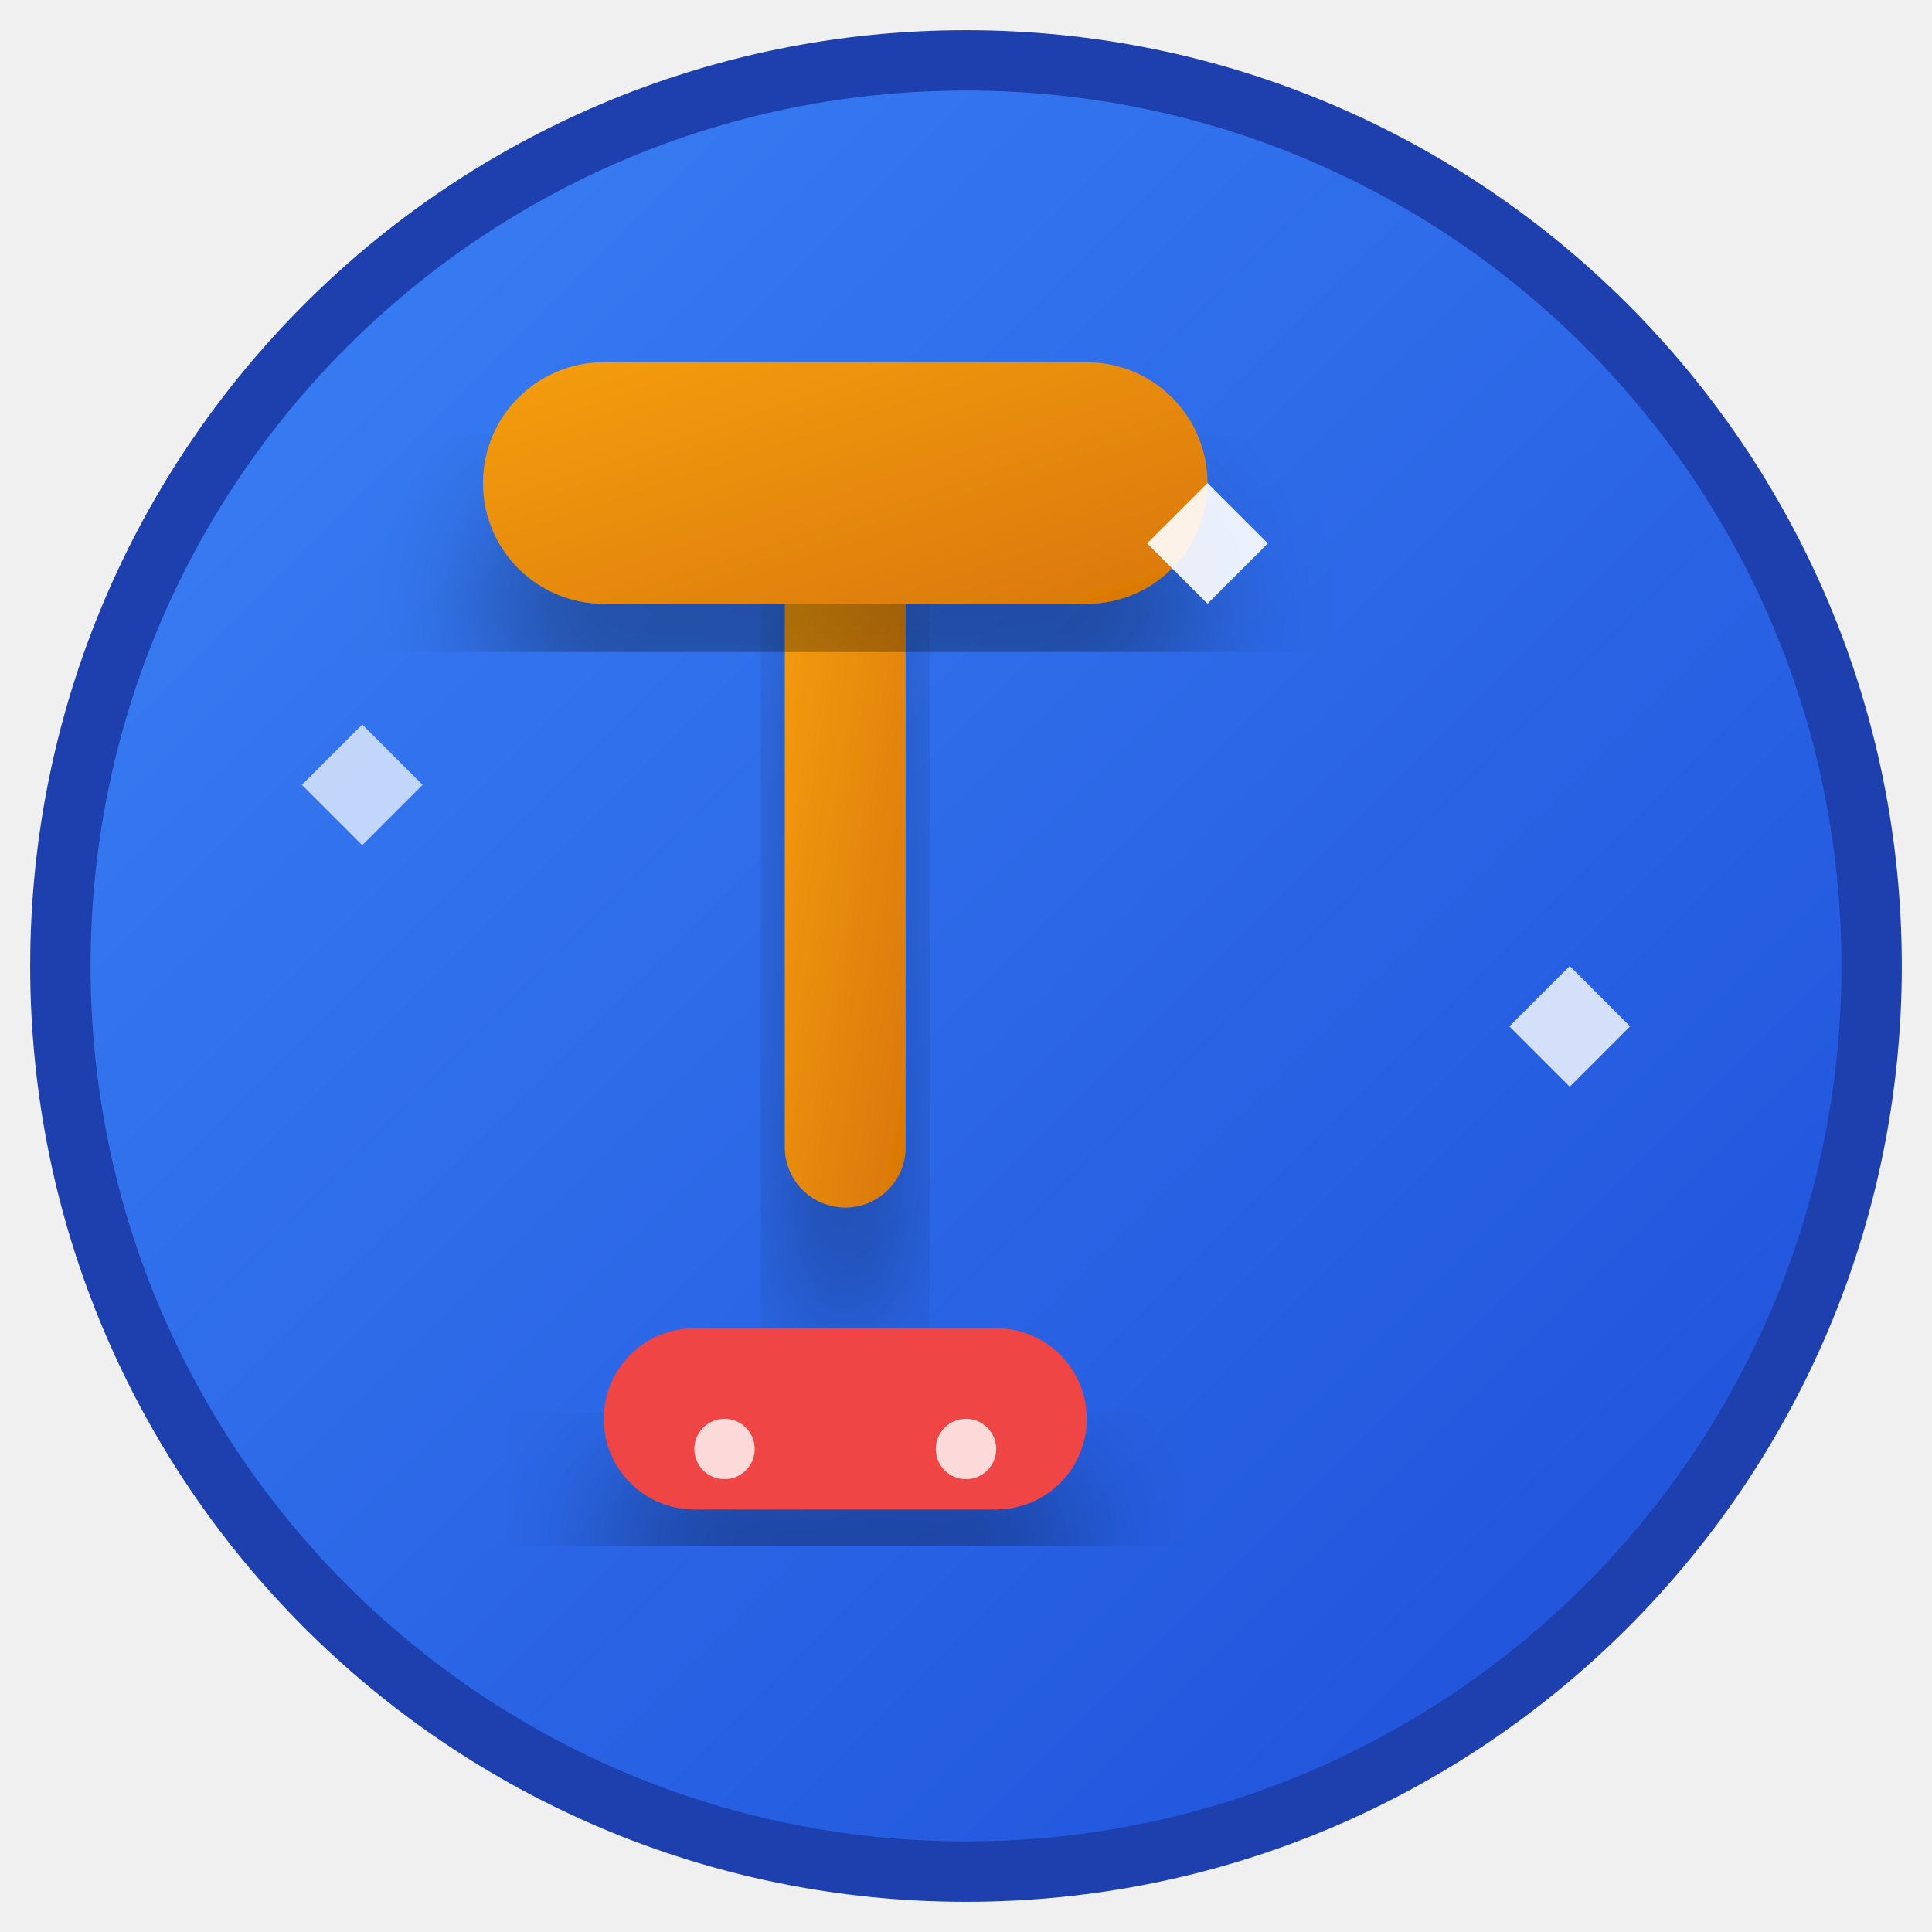
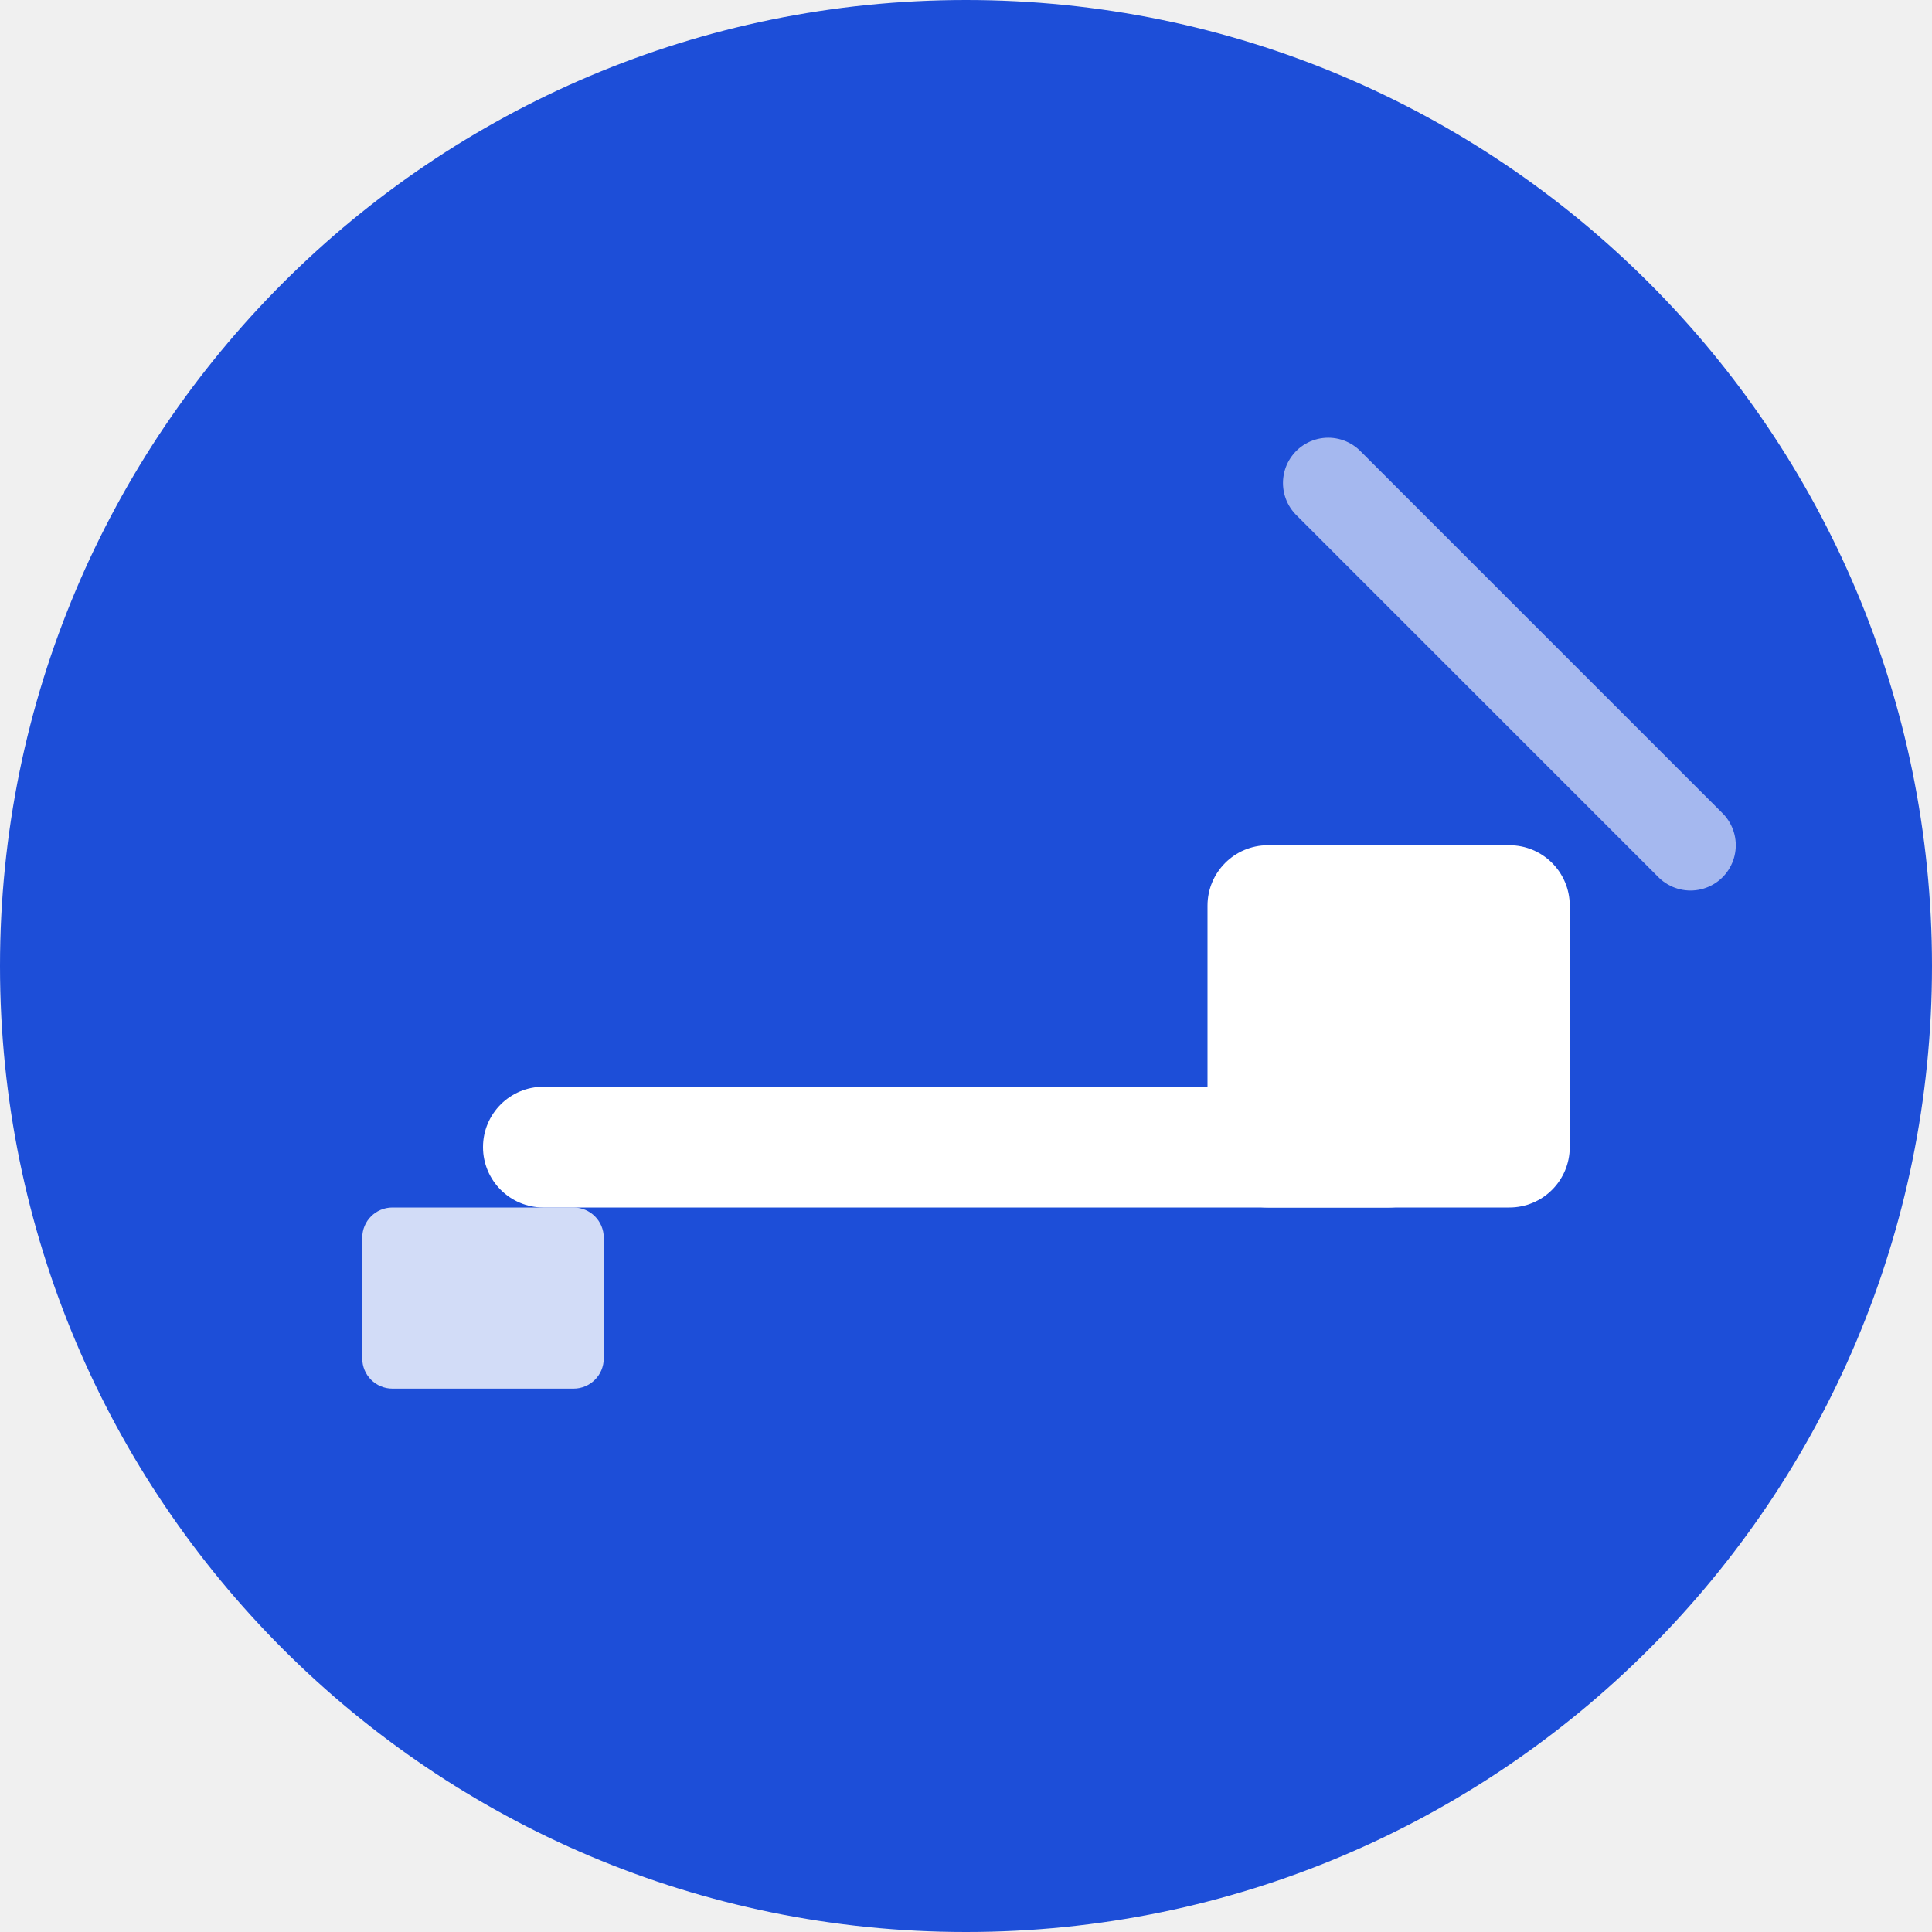
<svg xmlns="http://www.w3.org/2000/svg" width="32" height="32" viewBox="0 0 32 32" fill="none">
-   <defs>
-     <linearGradient id="bgGradient" x1="0%" y1="0%" x2="100%" y2="100%">
-       <stop offset="0%" style="stop-color:#3B82F6;stop-opacity:1" />
-       <stop offset="100%" style="stop-color:#1D4ED8;stop-opacity:1" />
-     </linearGradient>
-     <linearGradient id="gavelGradient" x1="0%" y1="0%" x2="100%" y2="100%">
-       <stop offset="0%" style="stop-color:#F59E0B;stop-opacity:1" />
-       <stop offset="100%" style="stop-color:#D97706;stop-opacity:1" />
-     </linearGradient>
-     <filter id="shadow" x="-20%" y="-20%" width="140%" height="140%">
-       <feDropShadow dx="0" dy="2" stdDeviation="1" flood-color="#000000" flood-opacity="0.3" />
-     </filter>
-   </defs>
-   <circle cx="16" cy="16" r="15" fill="url(#bgGradient)" stroke="#1E40AF" stroke-width="1" />
-   <rect x="13" y="8" width="2" height="12" rx="1" fill="url(#gavelGradient)" filter="url(#shadow)" />
-   <rect x="8" y="6" width="12" height="4" rx="2" fill="url(#gavelGradient)" filter="url(#shadow)" />
-   <rect x="10" y="22" width="8" height="3" rx="1.5" fill="#EF4444" filter="url(#shadow)" />
-   <circle cx="12" cy="24" r="0.5" fill="#FFFFFF" opacity="0.8" />
-   <circle cx="16" cy="24" r="0.5" fill="#FFFFFF" opacity="0.8" />
-   <path d="M 20 10 L 21 9 L 20 8 L 19 9 Z" fill="#FFFFFF" opacity="0.9" />
-   <path d="M 6 14 L 7 13 L 6 12 L 5 13 Z" fill="#FFFFFF" opacity="0.7" />
-   <path d="M 26 18 L 27 17 L 26 16 L 25 17 Z" fill="#FFFFFF" opacity="0.8" />
+   <circle cx="16" cy="16" r="16" fill="#1D4ED8" />
+   <rect x="8" y="18" width="16" height="2" rx="1" fill="white" />
+   <rect x="20" y="14" width="6" height="6" rx="1" fill="white" />
+   <rect x="6" y="20" width="4" height="3" rx="0.5" fill="white" opacity="0.8" />
+   <path d="M24 10L26 12M22 8L24 10M26 12L28 14" stroke="white" stroke-width="1.5" stroke-linecap="round" opacity="0.6" />
</svg>
